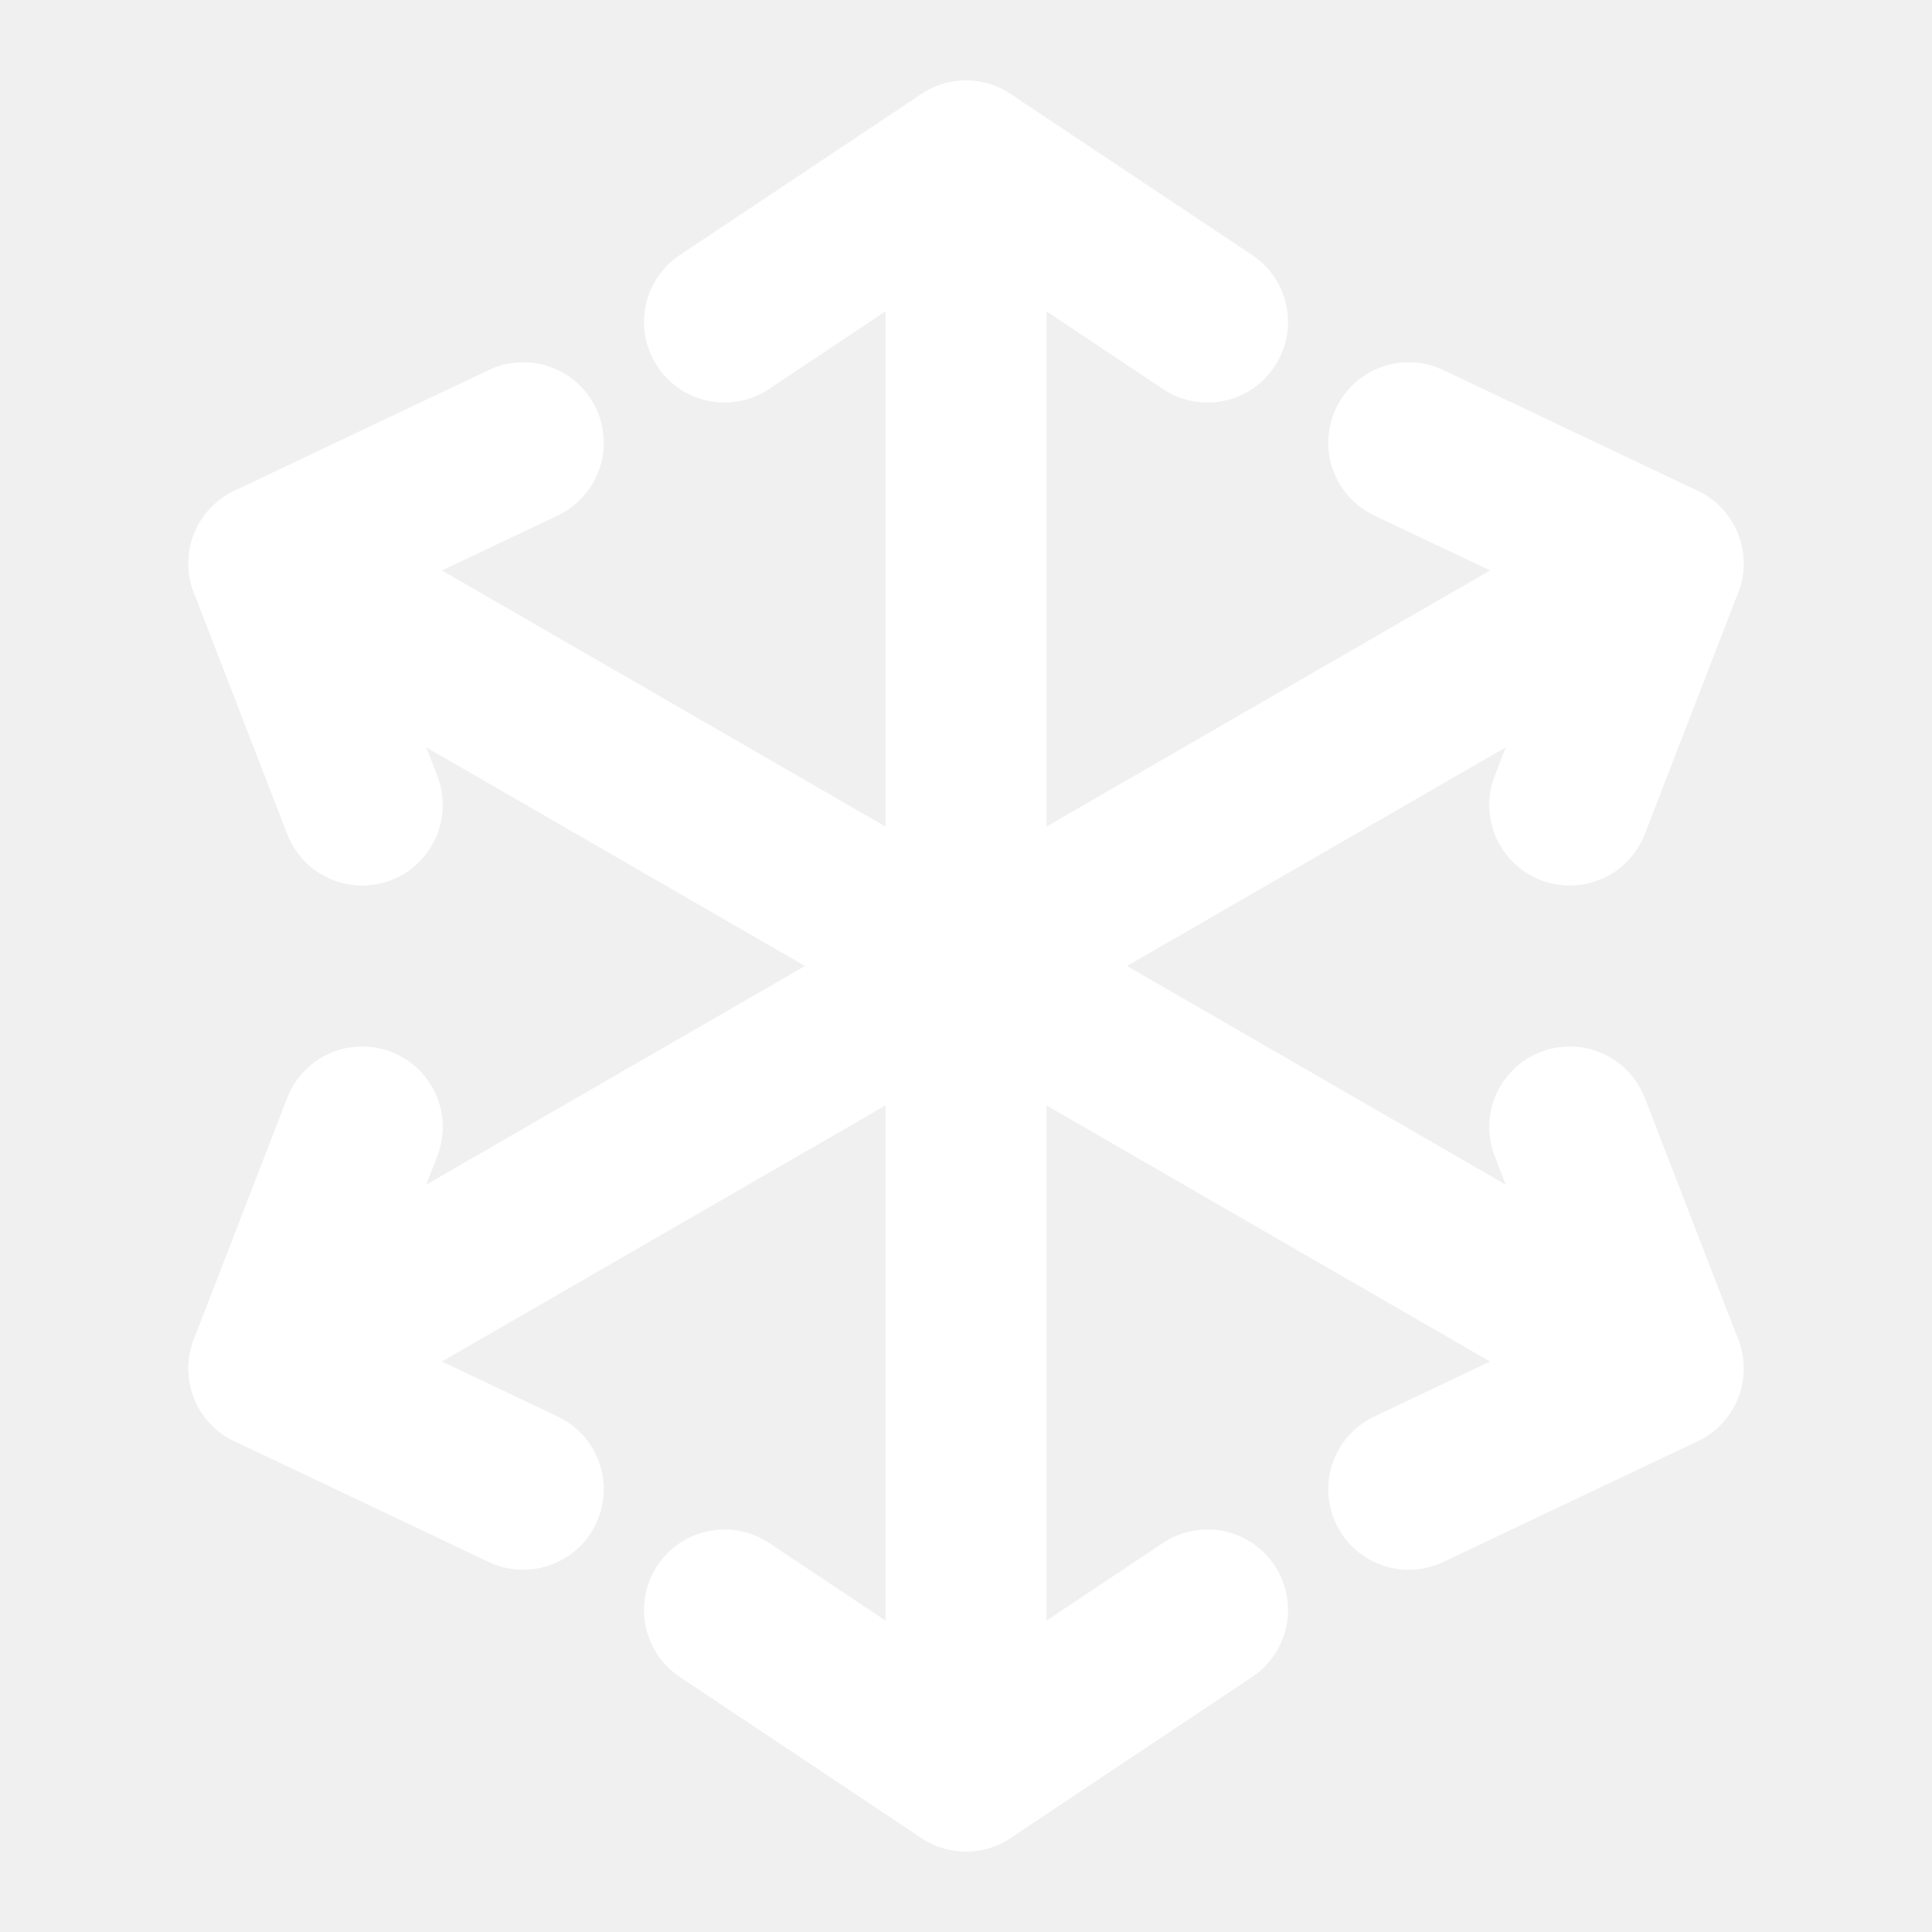
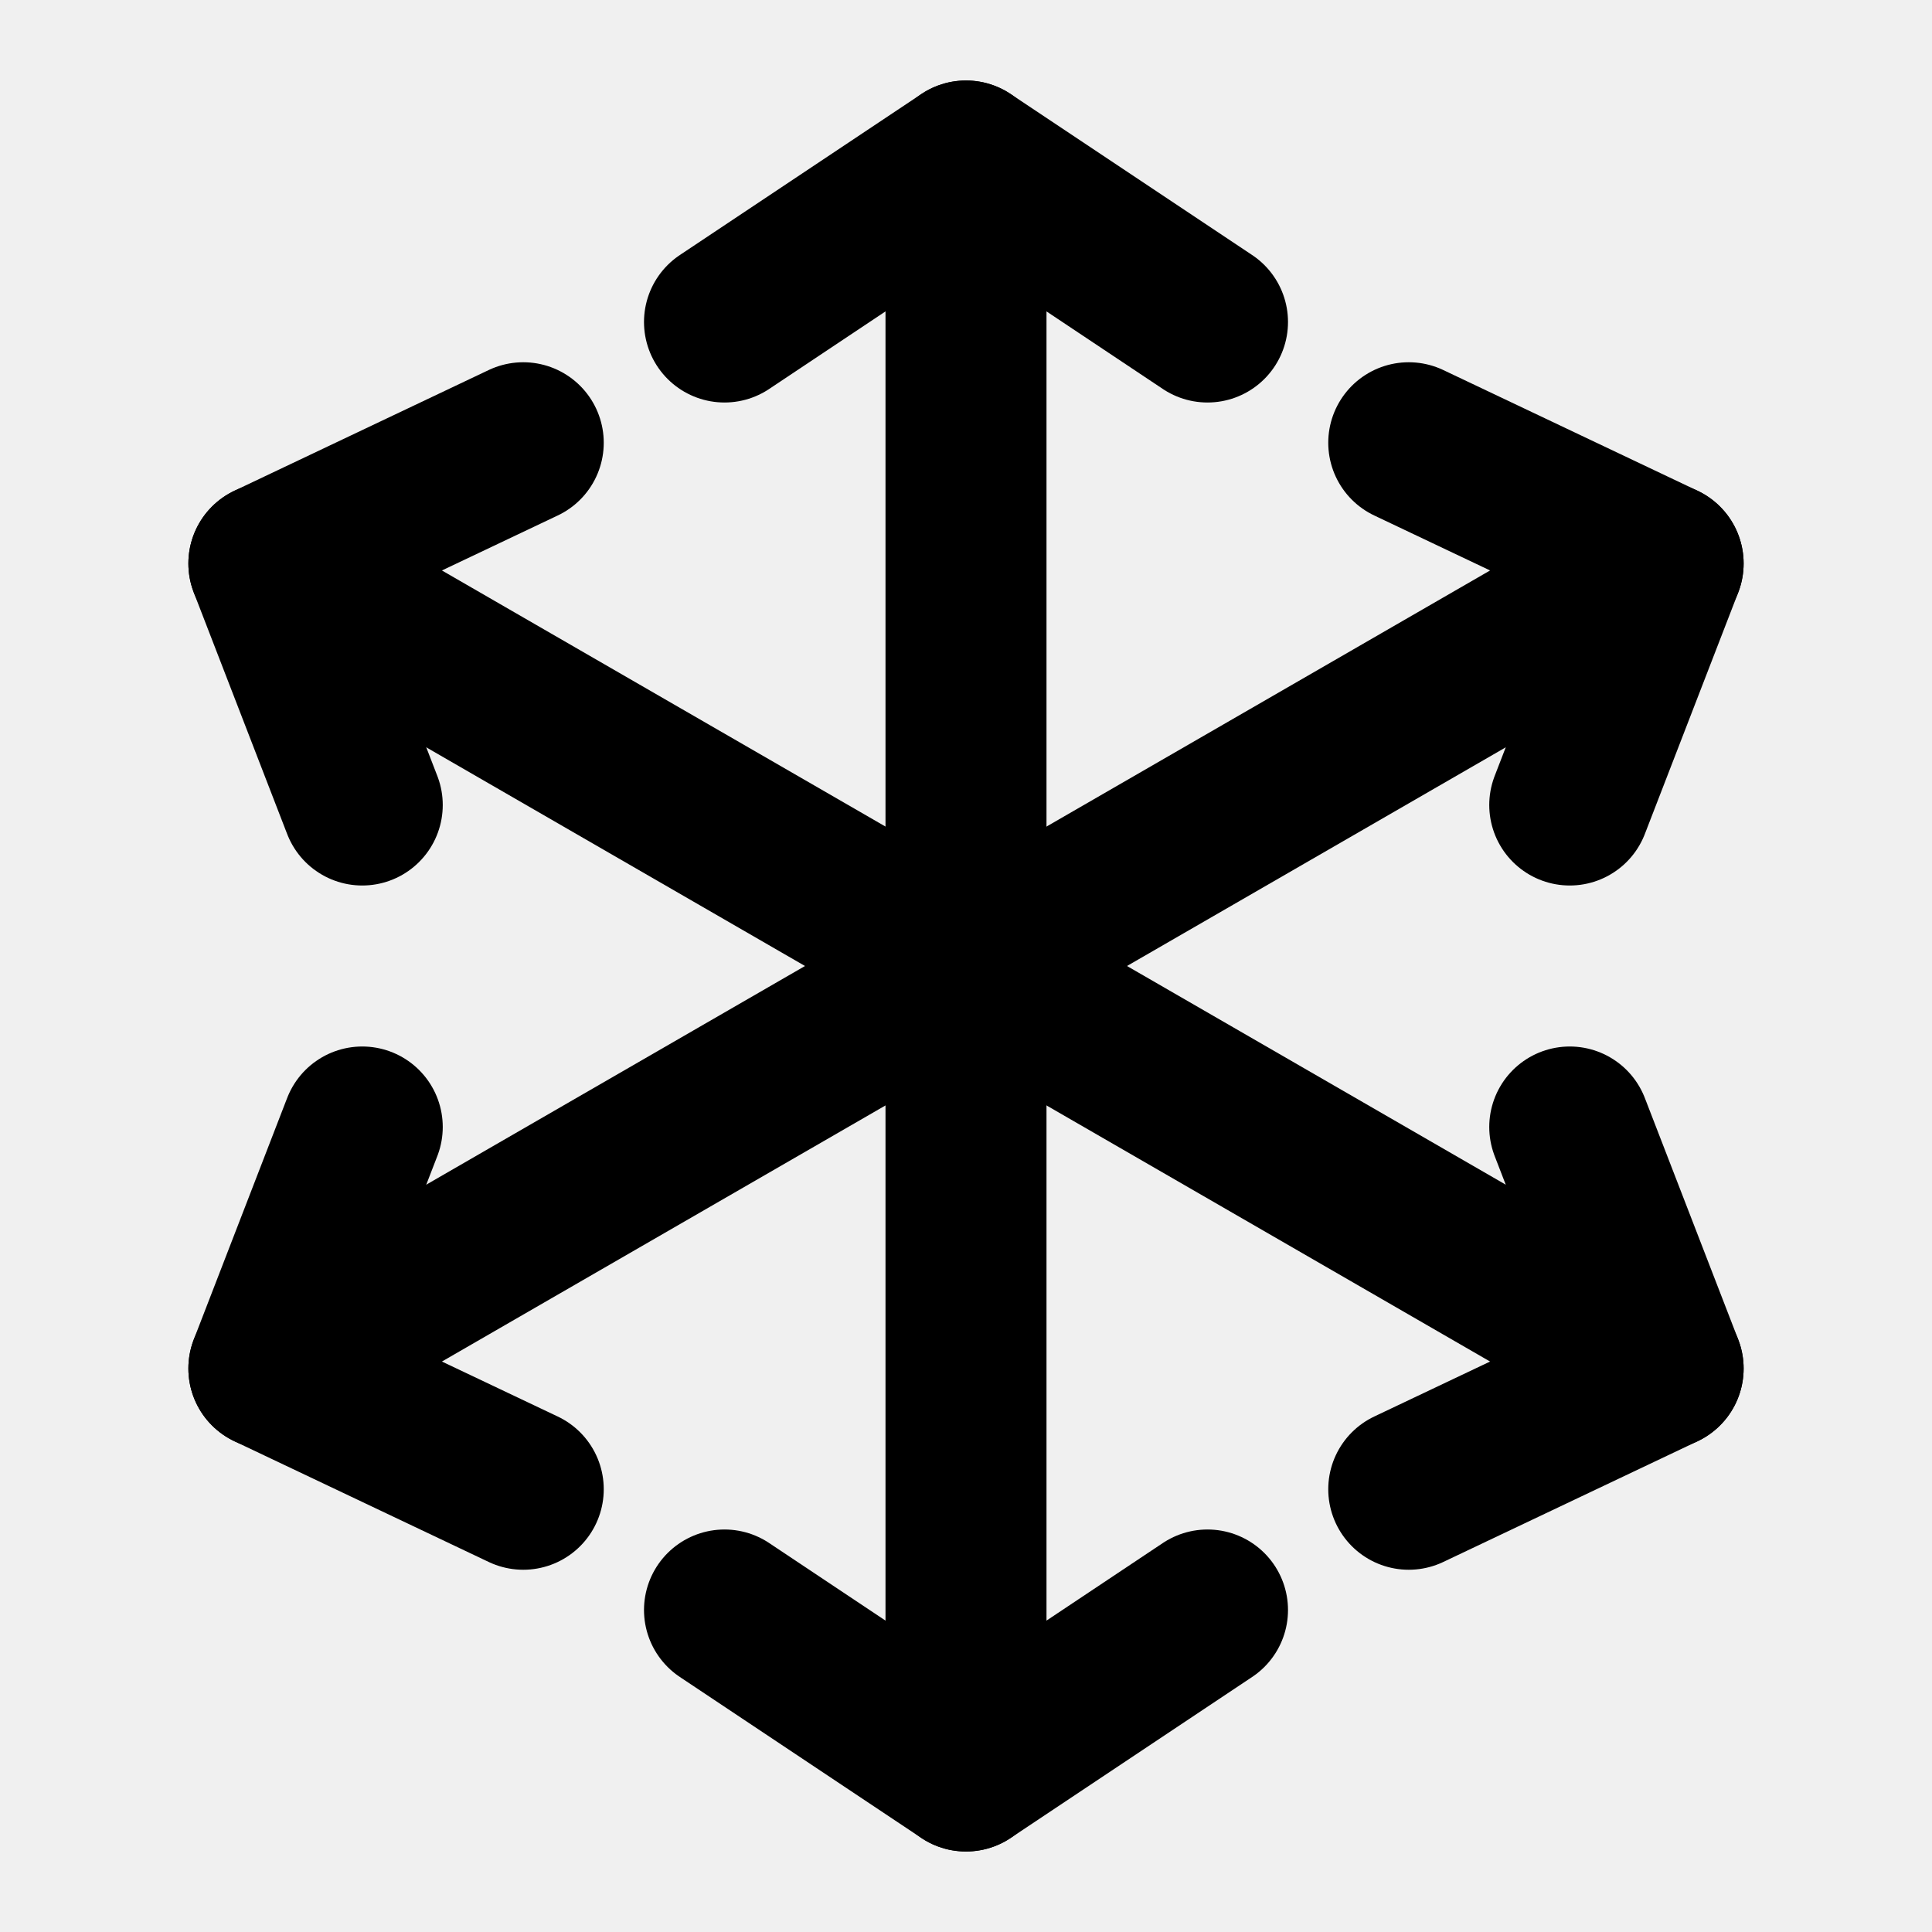
- <svg xmlns="http://www.w3.org/2000/svg" viewBox="0 0 24 24" width="24" height="24" fill="none" stroke="#ffffff" stroke-width="2" stroke-linecap="round" stroke-linejoin="round">
+ <svg xmlns="http://www.w3.org/2000/svg" viewBox="0 0 24 24" width="24" height="24" fill="none" stroke="currentColor" stroke-width="2" stroke-linecap="round" stroke-linejoin="round">
  <line x1="12" y1="2" x2="12" y2="22" />
  <line x1="3.34" y1="7" x2="20.66" y2="17" />
  <line x1="3.34" y1="17" x2="20.66" y2="7" />
  <polyline points="9,4 12,2 15,4" />
  <polyline points="9,20 12,22 15,20" />
  <polyline points="4.5,10 3.34,7 6.5,5.5" />
  <polyline points="19.5,14 20.66,17 17.5,18.5" />
  <polyline points="4.5,14 3.34,17 6.5,18.5" />
  <polyline points="19.5,10 20.66,7 17.5,5.5" />
</svg>
